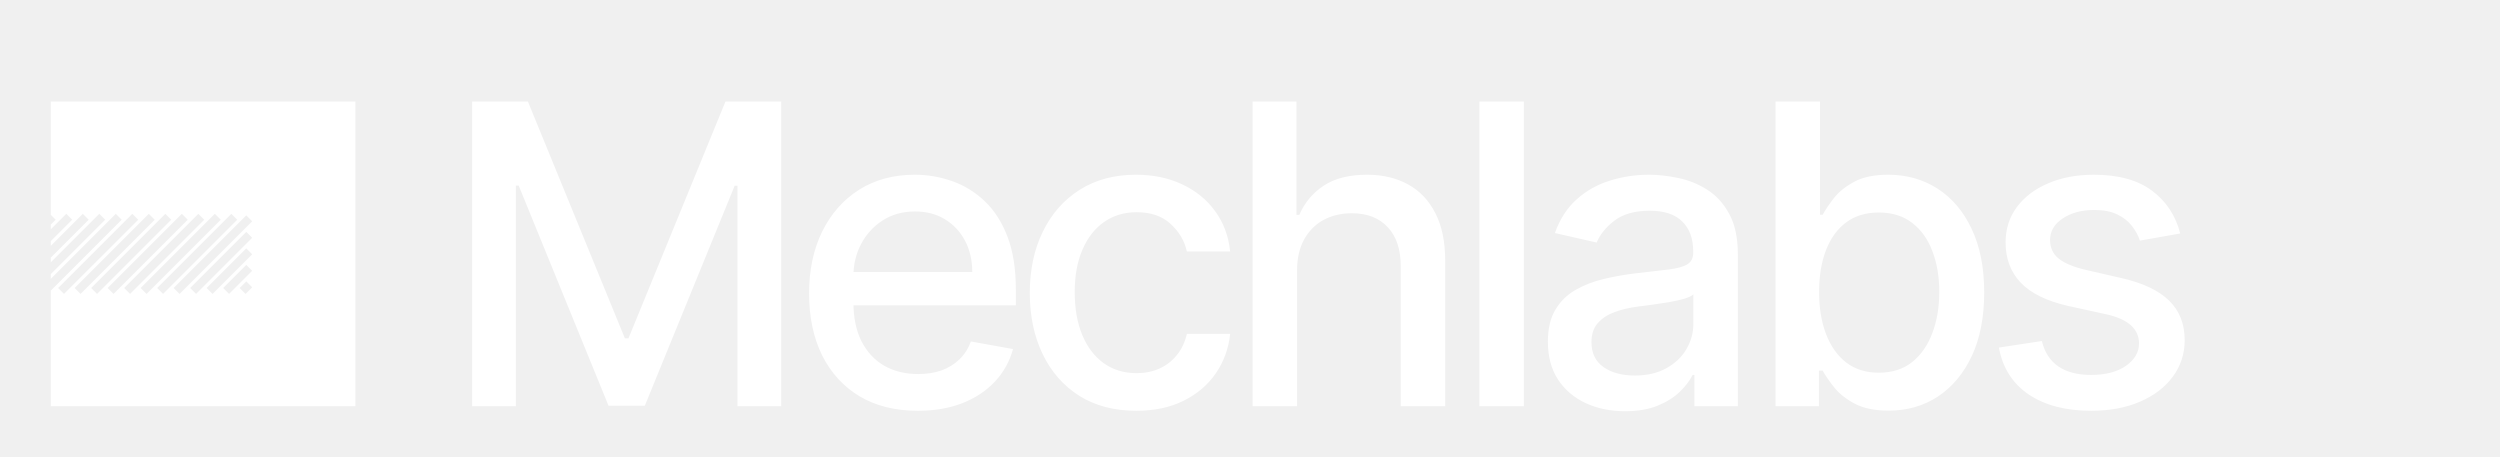
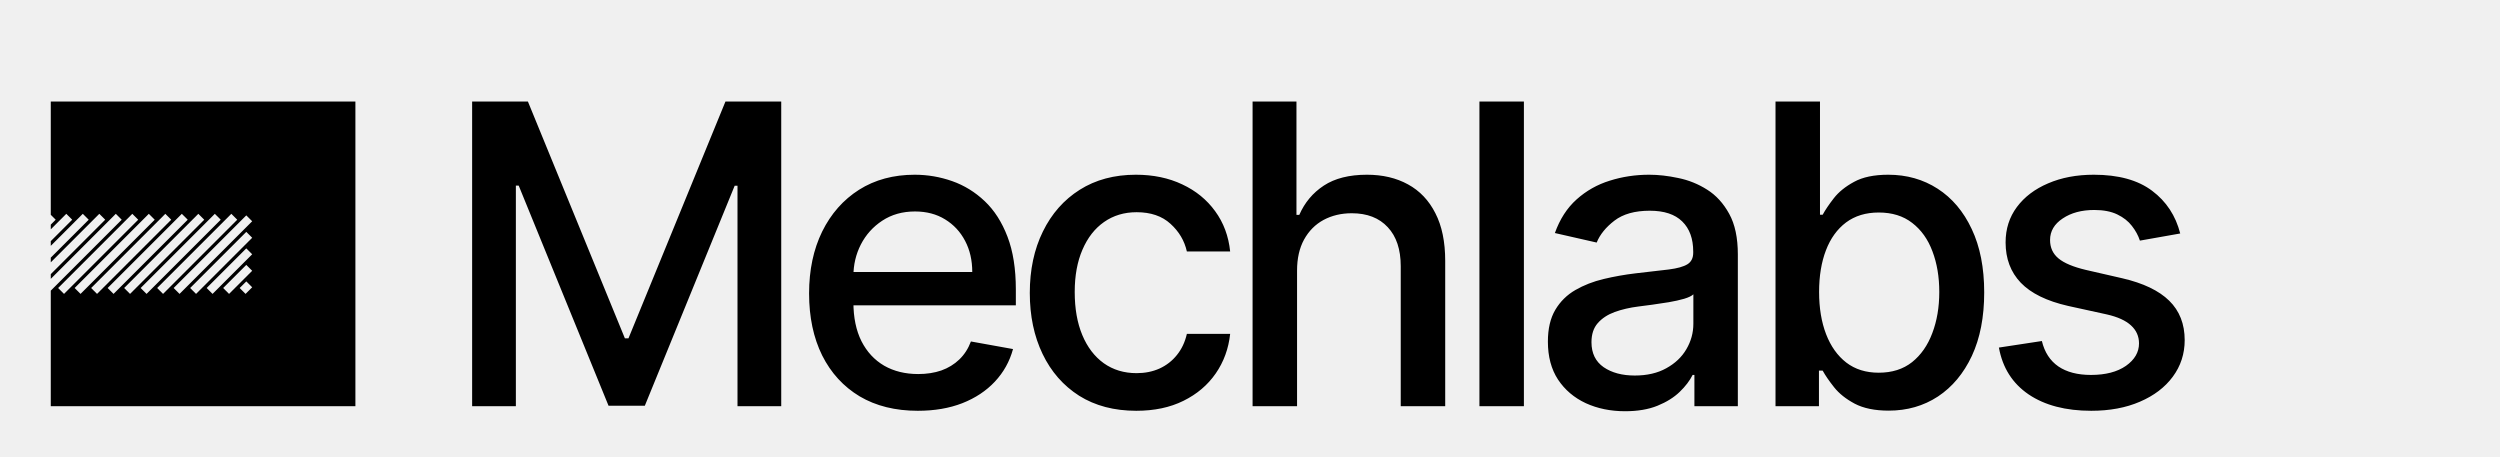
<svg xmlns="http://www.w3.org/2000/svg" width="1231" height="225" viewBox="0 0 1231 225" fill="none">
-   <path d="M232.479 50H259.945L307.699 166.602H309.457L357.211 50H384.677V200H363.144V91.455H361.752L317.514 199.78H299.643L255.404 91.382H254.013V200H232.479V50ZM451.934 202.271C440.85 202.271 431.304 199.902 423.297 195.166C415.338 190.381 409.185 183.667 404.84 175.024C400.543 166.333 398.394 156.152 398.394 144.482C398.394 132.959 400.543 122.803 404.84 114.014C409.185 105.225 415.24 98.364 423.004 93.433C430.816 88.501 439.947 86.035 450.396 86.035C456.744 86.035 462.896 87.085 468.853 89.185C474.81 91.284 480.157 94.58 484.893 99.072C489.63 103.564 493.365 109.399 496.099 116.577C498.834 123.706 500.201 132.373 500.201 142.578V150.342H410.772V133.936H478.741C478.741 128.174 477.569 123.071 475.225 118.628C472.882 114.136 469.586 110.596 465.338 108.008C461.138 105.42 456.207 104.126 450.543 104.126C444.39 104.126 439.019 105.64 434.429 108.667C429.888 111.646 426.373 115.552 423.883 120.386C421.441 125.171 420.22 130.371 420.22 135.986V148.804C420.22 156.323 421.539 162.72 424.176 167.993C426.861 173.267 430.596 177.295 435.382 180.078C440.167 182.812 445.758 184.18 452.154 184.18C456.304 184.18 460.089 183.594 463.507 182.422C466.925 181.201 469.879 179.395 472.369 177.002C474.859 174.609 476.763 171.655 478.082 168.14L498.809 171.875C497.149 177.979 494.171 183.325 489.874 187.915C485.626 192.456 480.279 195.996 473.834 198.535C467.437 201.025 460.137 202.271 451.934 202.271ZM559.512 202.271C548.623 202.271 539.248 199.805 531.387 194.873C523.574 189.893 517.568 183.032 513.369 174.292C509.17 165.552 507.07 155.542 507.07 144.263C507.07 132.837 509.219 122.754 513.516 114.014C517.812 105.225 523.867 98.364 531.68 93.433C539.492 88.501 548.696 86.035 559.292 86.035C567.837 86.035 575.454 87.622 582.144 90.796C588.833 93.921 594.229 98.315 598.33 103.979C602.48 109.644 604.946 116.26 605.728 123.828H584.414C583.242 118.555 580.557 114.014 576.357 110.205C572.207 106.396 566.641 104.492 559.658 104.492C553.555 104.492 548.208 106.104 543.618 109.326C539.077 112.5 535.537 117.041 532.998 122.949C530.459 128.809 529.189 135.742 529.189 143.75C529.189 151.953 530.435 159.033 532.925 164.99C535.415 170.947 538.931 175.562 543.472 178.833C548.062 182.104 553.457 183.74 559.658 183.74C563.809 183.74 567.568 182.983 570.938 181.47C574.355 179.907 577.212 177.686 579.507 174.805C581.851 171.924 583.486 168.457 584.414 164.404H605.728C604.946 171.68 602.578 178.174 598.623 183.887C594.668 189.6 589.37 194.092 582.729 197.363C576.138 200.635 568.398 202.271 559.512 202.271ZM638.671 133.203V200H616.772V50H638.378V105.811H639.77C642.406 99.756 646.435 94.946 651.855 91.382C657.275 87.817 664.355 86.035 673.095 86.035C680.81 86.035 687.548 87.622 693.31 90.796C699.12 93.97 703.613 98.706 706.786 105.005C710.009 111.255 711.62 119.067 711.62 128.442V200H689.721V131.079C689.721 122.827 687.597 116.431 683.349 111.89C679.101 107.3 673.193 105.005 665.624 105.005C660.448 105.005 655.81 106.104 651.708 108.301C647.656 110.498 644.457 113.721 642.114 117.969C639.819 122.168 638.671 127.246 638.671 133.203ZM750.368 50V200H728.469V50H750.368ZM800.194 202.49C793.065 202.49 786.62 201.172 780.858 198.535C775.097 195.85 770.531 191.968 767.162 186.89C763.842 181.812 762.182 175.586 762.182 168.213C762.182 161.865 763.402 156.641 765.844 152.539C768.285 148.437 771.581 145.19 775.731 142.798C779.882 140.405 784.521 138.599 789.647 137.378C794.774 136.157 799.999 135.229 805.321 134.595C812.06 133.813 817.528 133.179 821.728 132.69C825.927 132.153 828.979 131.299 830.883 130.127C832.787 128.955 833.739 127.051 833.739 124.414V123.901C833.739 117.505 831.933 112.549 828.319 109.033C824.755 105.518 819.433 103.76 812.353 103.76C804.979 103.76 799.169 105.396 794.921 108.667C790.722 111.89 787.816 115.479 786.205 119.434L765.624 114.746C768.065 107.91 771.63 102.393 776.317 98.193C781.054 93.945 786.498 90.869 792.65 88.965C798.803 87.012 805.272 86.035 812.06 86.035C816.552 86.035 821.313 86.572 826.342 87.647C831.42 88.672 836.156 90.576 840.551 93.359C844.994 96.143 848.632 100.122 851.464 105.298C854.296 110.425 855.712 117.09 855.712 125.293V200H834.325V184.619H833.446C832.03 187.451 829.906 190.234 827.074 192.969C824.242 195.703 820.604 197.974 816.161 199.78C811.718 201.587 806.396 202.49 800.194 202.49ZM804.955 184.912C811.01 184.912 816.186 183.716 820.482 181.323C824.828 178.931 828.124 175.806 830.37 171.948C832.665 168.042 833.813 163.867 833.813 159.424V144.922C833.031 145.703 831.518 146.436 829.271 147.119C827.074 147.754 824.56 148.315 821.728 148.804C818.896 149.243 816.137 149.658 813.451 150.049C810.766 150.391 808.52 150.684 806.713 150.928C802.465 151.465 798.583 152.368 795.067 153.638C791.601 154.907 788.817 156.738 786.718 159.131C784.667 161.475 783.642 164.6 783.642 168.506C783.642 173.926 785.644 178.027 789.647 180.811C793.651 183.545 798.754 184.912 804.955 184.912ZM874.263 200V50H896.163V105.737H897.481C898.751 103.394 900.582 100.684 902.974 97.607C905.367 94.531 908.687 91.846 912.935 89.551C917.183 87.207 922.799 86.035 929.781 86.035C938.863 86.035 946.969 88.33 954.097 92.92C961.226 97.51 966.817 104.126 970.87 112.769C974.971 121.411 977.022 131.812 977.022 143.97C977.022 156.128 974.996 166.553 970.943 175.244C966.89 183.887 961.324 190.552 954.244 195.239C947.164 199.878 939.083 202.197 930.001 202.197C923.165 202.197 917.574 201.05 913.228 198.755C908.931 196.46 905.562 193.774 903.121 190.698C900.679 187.622 898.8 184.888 897.481 182.495H895.65V200H874.263ZM895.723 143.75C895.723 151.66 896.871 158.594 899.166 164.551C901.461 170.508 904.781 175.171 909.127 178.54C913.472 181.86 918.795 183.521 925.094 183.521C931.636 183.521 937.105 181.787 941.5 178.32C945.894 174.805 949.215 170.044 951.461 164.038C953.756 158.032 954.903 151.27 954.903 143.75C954.903 136.328 953.78 129.663 951.534 123.755C949.337 117.847 946.016 113.184 941.573 109.766C937.178 106.348 931.685 104.639 925.094 104.639C918.746 104.639 913.375 106.274 908.98 109.546C904.635 112.817 901.339 117.383 899.093 123.242C896.846 129.102 895.723 135.937 895.723 143.75ZM1073.54 114.966L1053.69 118.481C1052.86 115.942 1051.54 113.525 1049.74 111.23C1047.98 108.936 1045.59 107.056 1042.56 105.591C1039.53 104.126 1035.75 103.394 1031.21 103.394C1025 103.394 1019.83 104.785 1015.68 107.568C1011.53 110.303 1009.45 113.843 1009.45 118.188C1009.45 121.948 1010.84 124.976 1013.63 127.271C1016.41 129.565 1020.9 131.445 1027.1 132.91L1044.98 137.012C1055.33 139.404 1063.04 143.091 1068.12 148.071C1073.2 153.052 1075.74 159.521 1075.74 167.48C1075.74 174.219 1073.78 180.225 1069.88 185.498C1066.02 190.723 1060.63 194.824 1053.69 197.803C1046.81 200.781 1038.82 202.271 1029.74 202.271C1017.14 202.271 1006.87 199.585 998.906 194.214C990.947 188.794 986.064 181.104 984.258 171.143L1005.42 167.92C1006.74 173.437 1009.45 177.612 1013.55 180.444C1017.66 183.228 1023 184.619 1029.59 184.619C1036.77 184.619 1042.51 183.13 1046.81 180.151C1051.1 177.124 1053.25 173.437 1053.25 169.092C1053.25 165.576 1051.93 162.622 1049.3 160.229C1046.71 157.837 1042.73 156.03 1037.36 154.81L1018.32 150.635C1007.82 148.242 1000.05 144.434 995.024 139.209C990.044 133.984 987.554 127.368 987.554 119.36C987.554 112.72 989.409 106.909 993.12 101.929C996.831 96.948 1001.96 93.066 1008.5 90.283C1015.04 87.451 1022.54 86.035 1030.99 86.035C1043.14 86.035 1052.71 88.672 1059.7 93.945C1066.68 99.17 1071.29 106.177 1073.54 114.966Z" fill="white" />
-   <path d="M25 50V105.763L27.421 108.185L25 110.606V112.927L32.645 105.282L35.548 108.185L25 118.733V121.054L40.772 105.282L43.675 108.185L25 126.859V129.18L48.899 105.282L51.801 108.185L25 134.986V137.307L57.025 105.282L59.928 108.185L25 143.113V200H175V50H25ZM28.625 141.815L65.152 105.288L68.055 108.191L31.528 144.718L28.625 141.815ZM36.752 141.815L73.279 105.288L76.182 108.191L39.655 144.718L36.752 141.815ZM44.879 141.815L81.406 105.288L84.308 108.191L47.782 144.718L44.879 141.815ZM53.005 141.815L89.532 105.288L92.435 108.191L55.908 144.718L53.005 141.815ZM61.132 141.815L97.659 105.288L100.562 108.191L64.035 144.718L61.132 141.815ZM69.259 141.815L105.786 105.288L108.689 108.191L72.162 144.718L69.259 141.815ZM77.386 141.815L113.912 105.288L116.815 108.191L80.288 144.718L77.386 141.815ZM120.915 144.718L118.013 141.815L121.27 138.558L124.173 141.461L120.915 144.718ZM112.789 144.718L109.886 141.815L121.27 130.431L124.173 133.334L112.789 144.718ZM104.662 144.718L101.759 141.815L121.27 122.304L124.173 125.207L104.662 144.718ZM96.535 144.718L93.632 141.815L121.27 114.178L124.173 117.08L96.535 144.718ZM88.409 144.718L85.506 141.815L121.27 106.051L124.173 108.954L88.409 144.718Z" fill="white" />
+   <path d="M232.479 50H259.945L307.699 166.602H309.457L357.211 50H384.677V200H363.144V91.455H361.752L317.514 199.78H299.643L255.404 91.382H254.013V200H232.479V50ZM451.934 202.271C440.85 202.271 431.304 199.902 423.297 195.166C415.338 190.381 409.185 183.667 404.84 175.024C400.543 166.333 398.394 156.152 398.394 144.482C398.394 132.959 400.543 122.803 404.84 114.014C409.185 105.225 415.24 98.364 423.004 93.433C430.816 88.501 439.947 86.035 450.396 86.035C456.744 86.035 462.896 87.085 468.853 89.185C474.81 91.284 480.157 94.58 484.893 99.072C489.63 103.564 493.365 109.399 496.099 116.577C498.834 123.706 500.201 132.373 500.201 142.578V150.342H410.772V133.936H478.741C478.741 128.174 477.569 123.071 475.225 118.628C472.882 114.136 469.586 110.596 465.338 108.008C461.138 105.42 456.207 104.126 450.543 104.126C444.39 104.126 439.019 105.64 434.429 108.667C429.888 111.646 426.373 115.552 423.883 120.386C421.441 125.171 420.22 130.371 420.22 135.986V148.804C420.22 156.323 421.539 162.72 424.176 167.993C426.861 173.267 430.596 177.295 435.382 180.078C440.167 182.812 445.758 184.18 452.154 184.18C456.304 184.18 460.089 183.594 463.507 182.422C466.925 181.201 469.879 179.395 472.369 177.002C474.859 174.609 476.763 171.655 478.082 168.14L498.809 171.875C497.149 177.979 494.171 183.325 489.874 187.915C485.626 192.456 480.279 195.996 473.834 198.535C467.437 201.025 460.137 202.271 451.934 202.271ZM559.512 202.271C548.623 202.271 539.248 199.805 531.387 194.873C523.574 189.893 517.568 183.032 513.369 174.292C509.17 165.552 507.07 155.542 507.07 144.263C507.07 132.837 509.219 122.754 513.516 114.014C517.812 105.225 523.867 98.364 531.68 93.433C539.492 88.501 548.696 86.035 559.292 86.035C567.837 86.035 575.454 87.622 582.144 90.796C588.833 93.921 594.229 98.315 598.33 103.979C602.48 109.644 604.946 116.26 605.728 123.828H584.414C583.242 118.555 580.557 114.014 576.357 110.205C572.207 106.396 566.641 104.492 559.658 104.492C553.555 104.492 548.208 106.104 543.618 109.326C539.077 112.5 535.537 117.041 532.998 122.949C530.459 128.809 529.189 135.742 529.189 143.75C529.189 151.953 530.435 159.033 532.925 164.99C535.415 170.947 538.931 175.562 543.472 178.833C548.062 182.104 553.457 183.74 559.658 183.74C563.809 183.74 567.568 182.983 570.938 181.47C574.355 179.907 577.212 177.686 579.507 174.805C581.851 171.924 583.486 168.457 584.414 164.404H605.728C604.946 171.68 602.578 178.174 598.623 183.887C594.668 189.6 589.37 194.092 582.729 197.363C576.138 200.635 568.398 202.271 559.512 202.271ZM638.671 133.203V200H616.772V50H638.378V105.811H639.77C642.406 99.756 646.435 94.946 651.855 91.382C657.275 87.817 664.355 86.035 673.095 86.035C680.81 86.035 687.548 87.622 693.31 90.796C699.12 93.97 703.613 98.706 706.786 105.005C710.009 111.255 711.62 119.067 711.62 128.442V200H689.721V131.079C689.721 122.827 687.597 116.431 683.349 111.89C679.101 107.3 673.193 105.005 665.624 105.005C660.448 105.005 655.81 106.104 651.708 108.301C647.656 110.498 644.457 113.721 642.114 117.969C639.819 122.168 638.671 127.246 638.671 133.203ZM750.368 50V200H728.469V50H750.368ZM800.194 202.49C793.065 202.49 786.62 201.172 780.858 198.535C775.097 195.85 770.531 191.968 767.162 186.89C763.842 181.812 762.182 175.586 762.182 168.213C762.182 161.865 763.402 156.641 765.844 152.539C768.285 148.437 771.581 145.19 775.731 142.798C779.882 140.405 784.521 138.599 789.647 137.378C794.774 136.157 799.999 135.229 805.321 134.595C812.06 133.813 817.528 133.179 821.728 132.69C825.927 132.153 828.979 131.299 830.883 130.127C832.787 128.955 833.739 127.051 833.739 124.414V123.901C833.739 117.505 831.933 112.549 828.319 109.033C824.755 105.518 819.433 103.76 812.353 103.76C804.979 103.76 799.169 105.396 794.921 108.667C790.722 111.89 787.816 115.479 786.205 119.434L765.624 114.746C768.065 107.91 771.63 102.393 776.317 98.193C781.054 93.945 786.498 90.869 792.65 88.965C798.803 87.012 805.272 86.035 812.06 86.035C816.552 86.035 821.313 86.572 826.342 87.647C831.42 88.672 836.156 90.576 840.551 93.359C844.994 96.143 848.632 100.122 851.464 105.298C854.296 110.425 855.712 117.09 855.712 125.293V200H834.325V184.619H833.446C832.03 187.451 829.906 190.234 827.074 192.969C824.242 195.703 820.604 197.974 816.161 199.78C811.718 201.587 806.396 202.49 800.194 202.49ZM804.955 184.912C811.01 184.912 816.186 183.716 820.482 181.323C824.828 178.931 828.124 175.806 830.37 171.948C832.665 168.042 833.813 163.867 833.813 159.424V144.922C833.031 145.703 831.518 146.436 829.271 147.119C827.074 147.754 824.56 148.315 821.728 148.804C818.896 149.243 816.137 149.658 813.451 150.049C810.766 150.391 808.52 150.684 806.713 150.928C802.465 151.465 798.583 152.368 795.067 153.638C791.601 154.907 788.817 156.738 786.718 159.131C784.667 161.475 783.642 164.6 783.642 168.506C783.642 173.926 785.644 178.027 789.647 180.811C793.651 183.545 798.754 184.912 804.955 184.912ZM874.263 200V50H896.163V105.737H897.481C898.751 103.394 900.582 100.684 902.974 97.607C905.367 94.531 908.687 91.846 912.935 89.551C917.183 87.207 922.799 86.035 929.781 86.035C938.863 86.035 946.969 88.33 954.097 92.92C961.226 97.51 966.817 104.126 970.87 112.769C974.971 121.411 977.022 131.812 977.022 143.97C977.022 156.128 974.996 166.553 970.943 175.244C966.89 183.887 961.324 190.552 954.244 195.239C947.164 199.878 939.083 202.197 930.001 202.197C923.165 202.197 917.574 201.05 913.228 198.755C908.931 196.46 905.562 193.774 903.121 190.698C900.679 187.622 898.8 184.888 897.481 182.495H895.65V200H874.263ZM895.723 143.75C895.723 151.66 896.871 158.594 899.166 164.551C901.461 170.508 904.781 175.171 909.127 178.54C913.472 181.86 918.795 183.521 925.094 183.521C931.636 183.521 937.105 181.787 941.5 178.32C945.894 174.805 949.215 170.044 951.461 164.038C953.756 158.032 954.903 151.27 954.903 143.75C954.903 136.328 953.78 129.663 951.534 123.755C949.337 117.847 946.016 113.184 941.573 109.766C937.178 106.348 931.685 104.639 925.094 104.639C918.746 104.639 913.375 106.274 908.98 109.546C904.635 112.817 901.339 117.383 899.093 123.242C896.846 129.102 895.723 135.937 895.723 143.75ZM1073.54 114.966L1053.69 118.481C1052.86 115.942 1051.54 113.525 1049.74 111.23C1047.98 108.936 1045.59 107.056 1042.56 105.591C1039.53 104.126 1035.75 103.394 1031.21 103.394C1025 103.394 1019.83 104.785 1015.68 107.568C1011.53 110.303 1009.45 113.843 1009.45 118.188C1009.45 121.948 1010.84 124.976 1013.63 127.271C1016.41 129.565 1020.9 131.445 1027.1 132.91L1044.98 137.012C1055.33 139.404 1063.04 143.091 1068.12 148.071C1073.2 153.052 1075.74 159.521 1075.74 167.48C1075.74 174.219 1073.78 180.225 1069.88 185.498C1066.02 190.723 1060.63 194.824 1053.69 197.803C1046.81 200.781 1038.82 202.271 1029.74 202.271C1017.14 202.271 1006.87 199.585 998.906 194.214C990.947 188.794 986.064 181.104 984.258 171.143L1005.42 167.92C1006.74 173.437 1009.45 177.612 1013.55 180.444C1017.66 183.228 1023 184.619 1029.59 184.619C1036.77 184.619 1042.51 183.13 1046.81 180.151C1051.1 177.124 1053.25 173.437 1053.25 169.092C1053.25 165.576 1051.93 162.622 1049.3 160.229C1046.71 157.837 1042.73 156.03 1037.36 154.81L1018.32 150.635C1007.82 148.242 1000.05 144.434 995.024 139.209C990.044 133.984 987.554 127.368 987.554 119.36C987.554 112.72 989.409 106.909 993.12 101.929C996.831 96.948 1001.96 93.066 1008.5 90.283C1015.04 87.451 1022.54 86.035 1030.99 86.035C1043.14 86.035 1052.71 88.672 1059.7 93.945C1066.68 99.17 1071.29 106.177 1073.54 114.966Z" fill="black" />
+   <path d="M25 50L25 105.763L27.421 108.185L25 110.606V112.927L32.645 105.282L35.548 108.185L25 118.733V121.054L40.772 105.282L43.675 108.185L25 126.859L25 129.18L48.899 105.282L51.801 108.185L25 134.986V137.307L57.025 105.282L59.928 108.185L25 143.113L25 200L175 200L175 50L25 50ZM28.625 141.815L65.152 105.288L68.055 108.191L31.528 144.718L28.625 141.815ZM36.752 141.815L73.279 105.288L76.182 108.191L39.655 144.718L36.752 141.815ZM44.879 141.815L81.406 105.288L84.308 108.191L47.782 144.718L44.879 141.815ZM53.005 141.815L89.532 105.288L92.435 108.191L55.908 144.718L53.005 141.815ZM61.132 141.815L97.659 105.288L100.562 108.191L64.035 144.718L61.132 141.815ZM69.259 141.815L105.786 105.288L108.689 108.191L72.162 144.718L69.259 141.815ZM77.386 141.815L113.912 105.288L116.815 108.191L80.288 144.718L77.386 141.815ZM120.915 144.718L118.013 141.815L121.27 138.558L124.173 141.461L120.915 144.718ZM112.789 144.718L109.886 141.815L121.27 130.431L124.173 133.334L112.789 144.718ZM104.662 144.718L101.759 141.815L121.27 122.304L124.173 125.207L104.662 144.718ZM96.535 144.718L93.632 141.815L121.27 114.178L124.173 117.08L96.535 144.718ZM88.409 144.718L85.506 141.815L121.27 106.051L124.173 108.954L88.409 144.718Z" fill="black" />
</svg>
